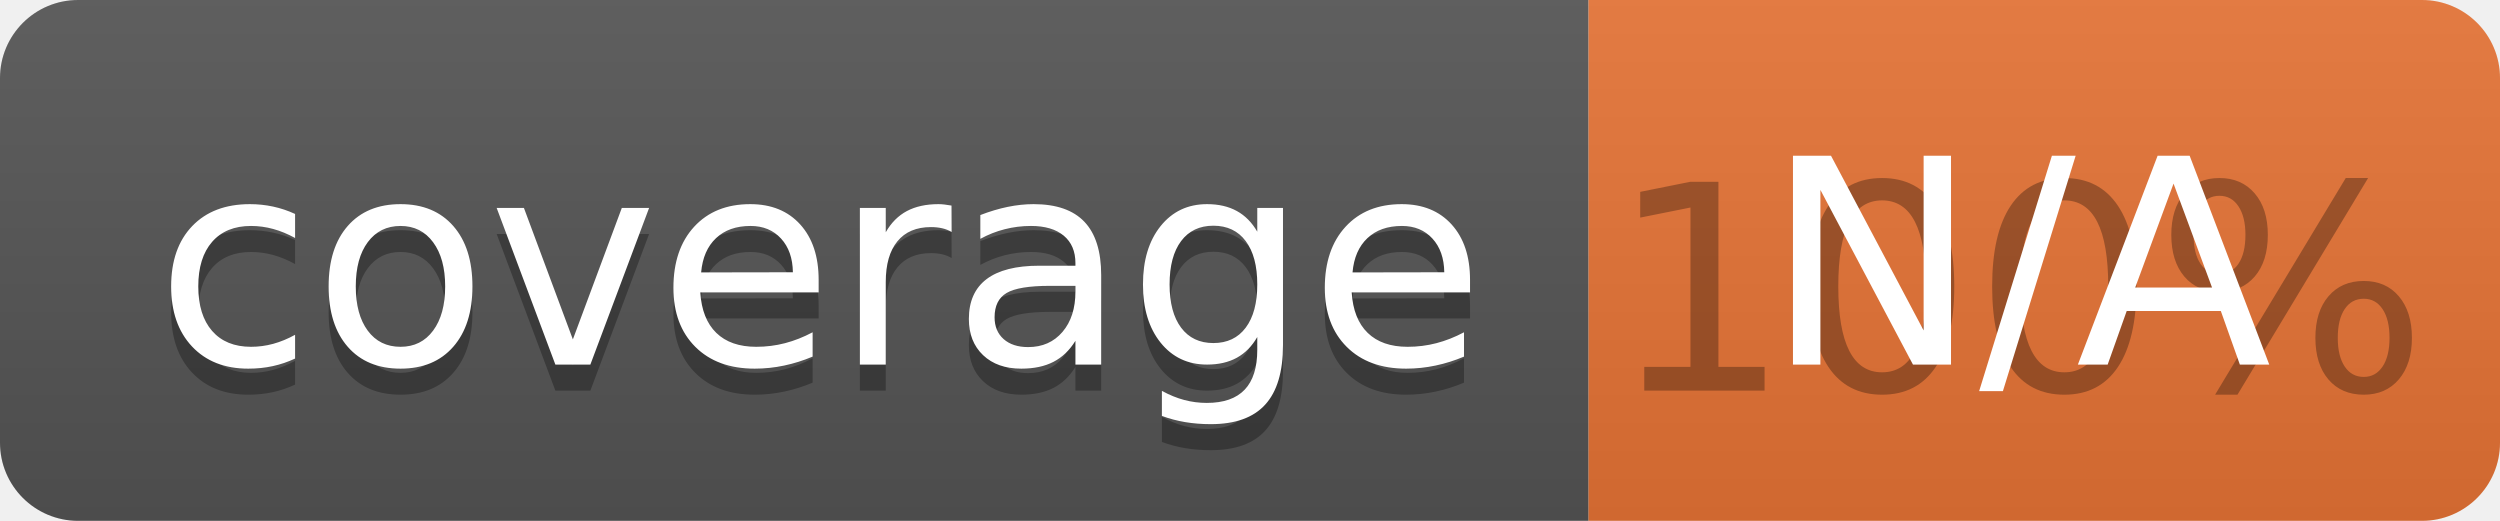
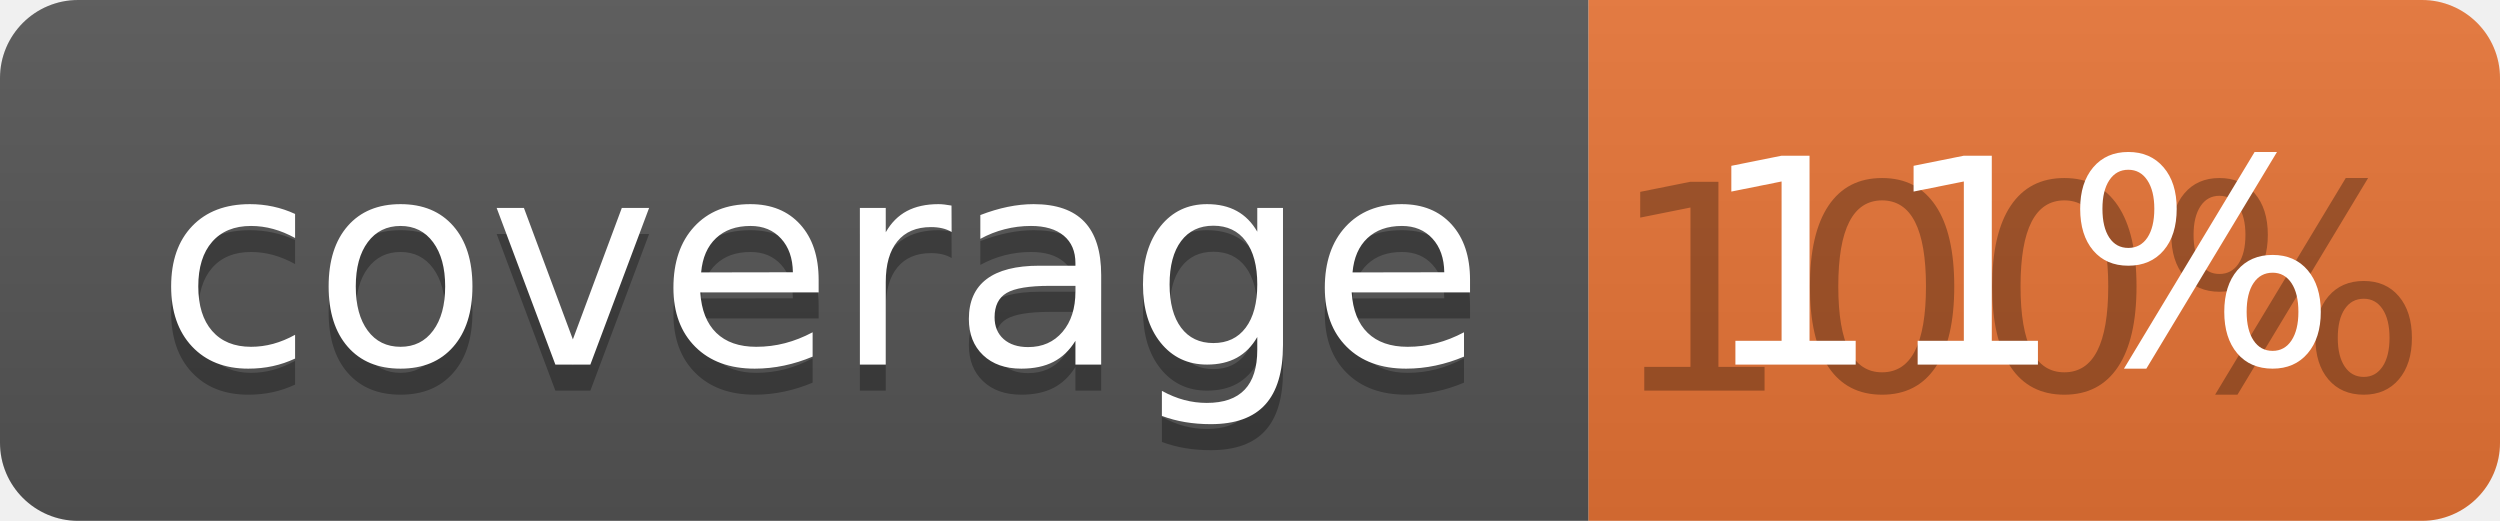
<svg xmlns="http://www.w3.org/2000/svg" width="96" height="20">
  <linearGradient id="b" x2="0" y2="100%">
    <stop offset="0" stop-color="#bbb" stop-opacity=".1" />
    <stop offset="1" stop-opacity=".1" />
  </linearGradient>
  <clipPath id="a">
    <rect width="96" height="20" rx="3" fill="#fff" />
  </clipPath>
  <g clip-path="url(#a)">
    <path fill="#555" d="M0 0h61v20H0z" />
    <path fill="#E87435" d="M61 0h35v20H61z" />
    <path fill="url(#b)" d="M0 0h96v20H0z" />
  </g>
  <g fill="#fff" text-anchor="middle" font-family="DejaVu Sans,Verdana,Geneva,sans-serif" font-size="110">
    <text x="315" y="150" fill="#010101" fill-opacity=".3" transform="scale(.1)" textLength="510">coverage</text>
    <text x="315" y="140" transform="scale(.1)" textLength="510">coverage</text>
    <text x="775" y="150" fill="#010101" fill-opacity=".3" transform="scale(.1)" textLength="250">100%</text>
-     <text x="775" y="140" transform="scale(.1)" textLength="250">N/A</text>
+     <text x="775" y="140" transform="scale(.1)" textLength="250">11%</text>
  </g>
</svg>
